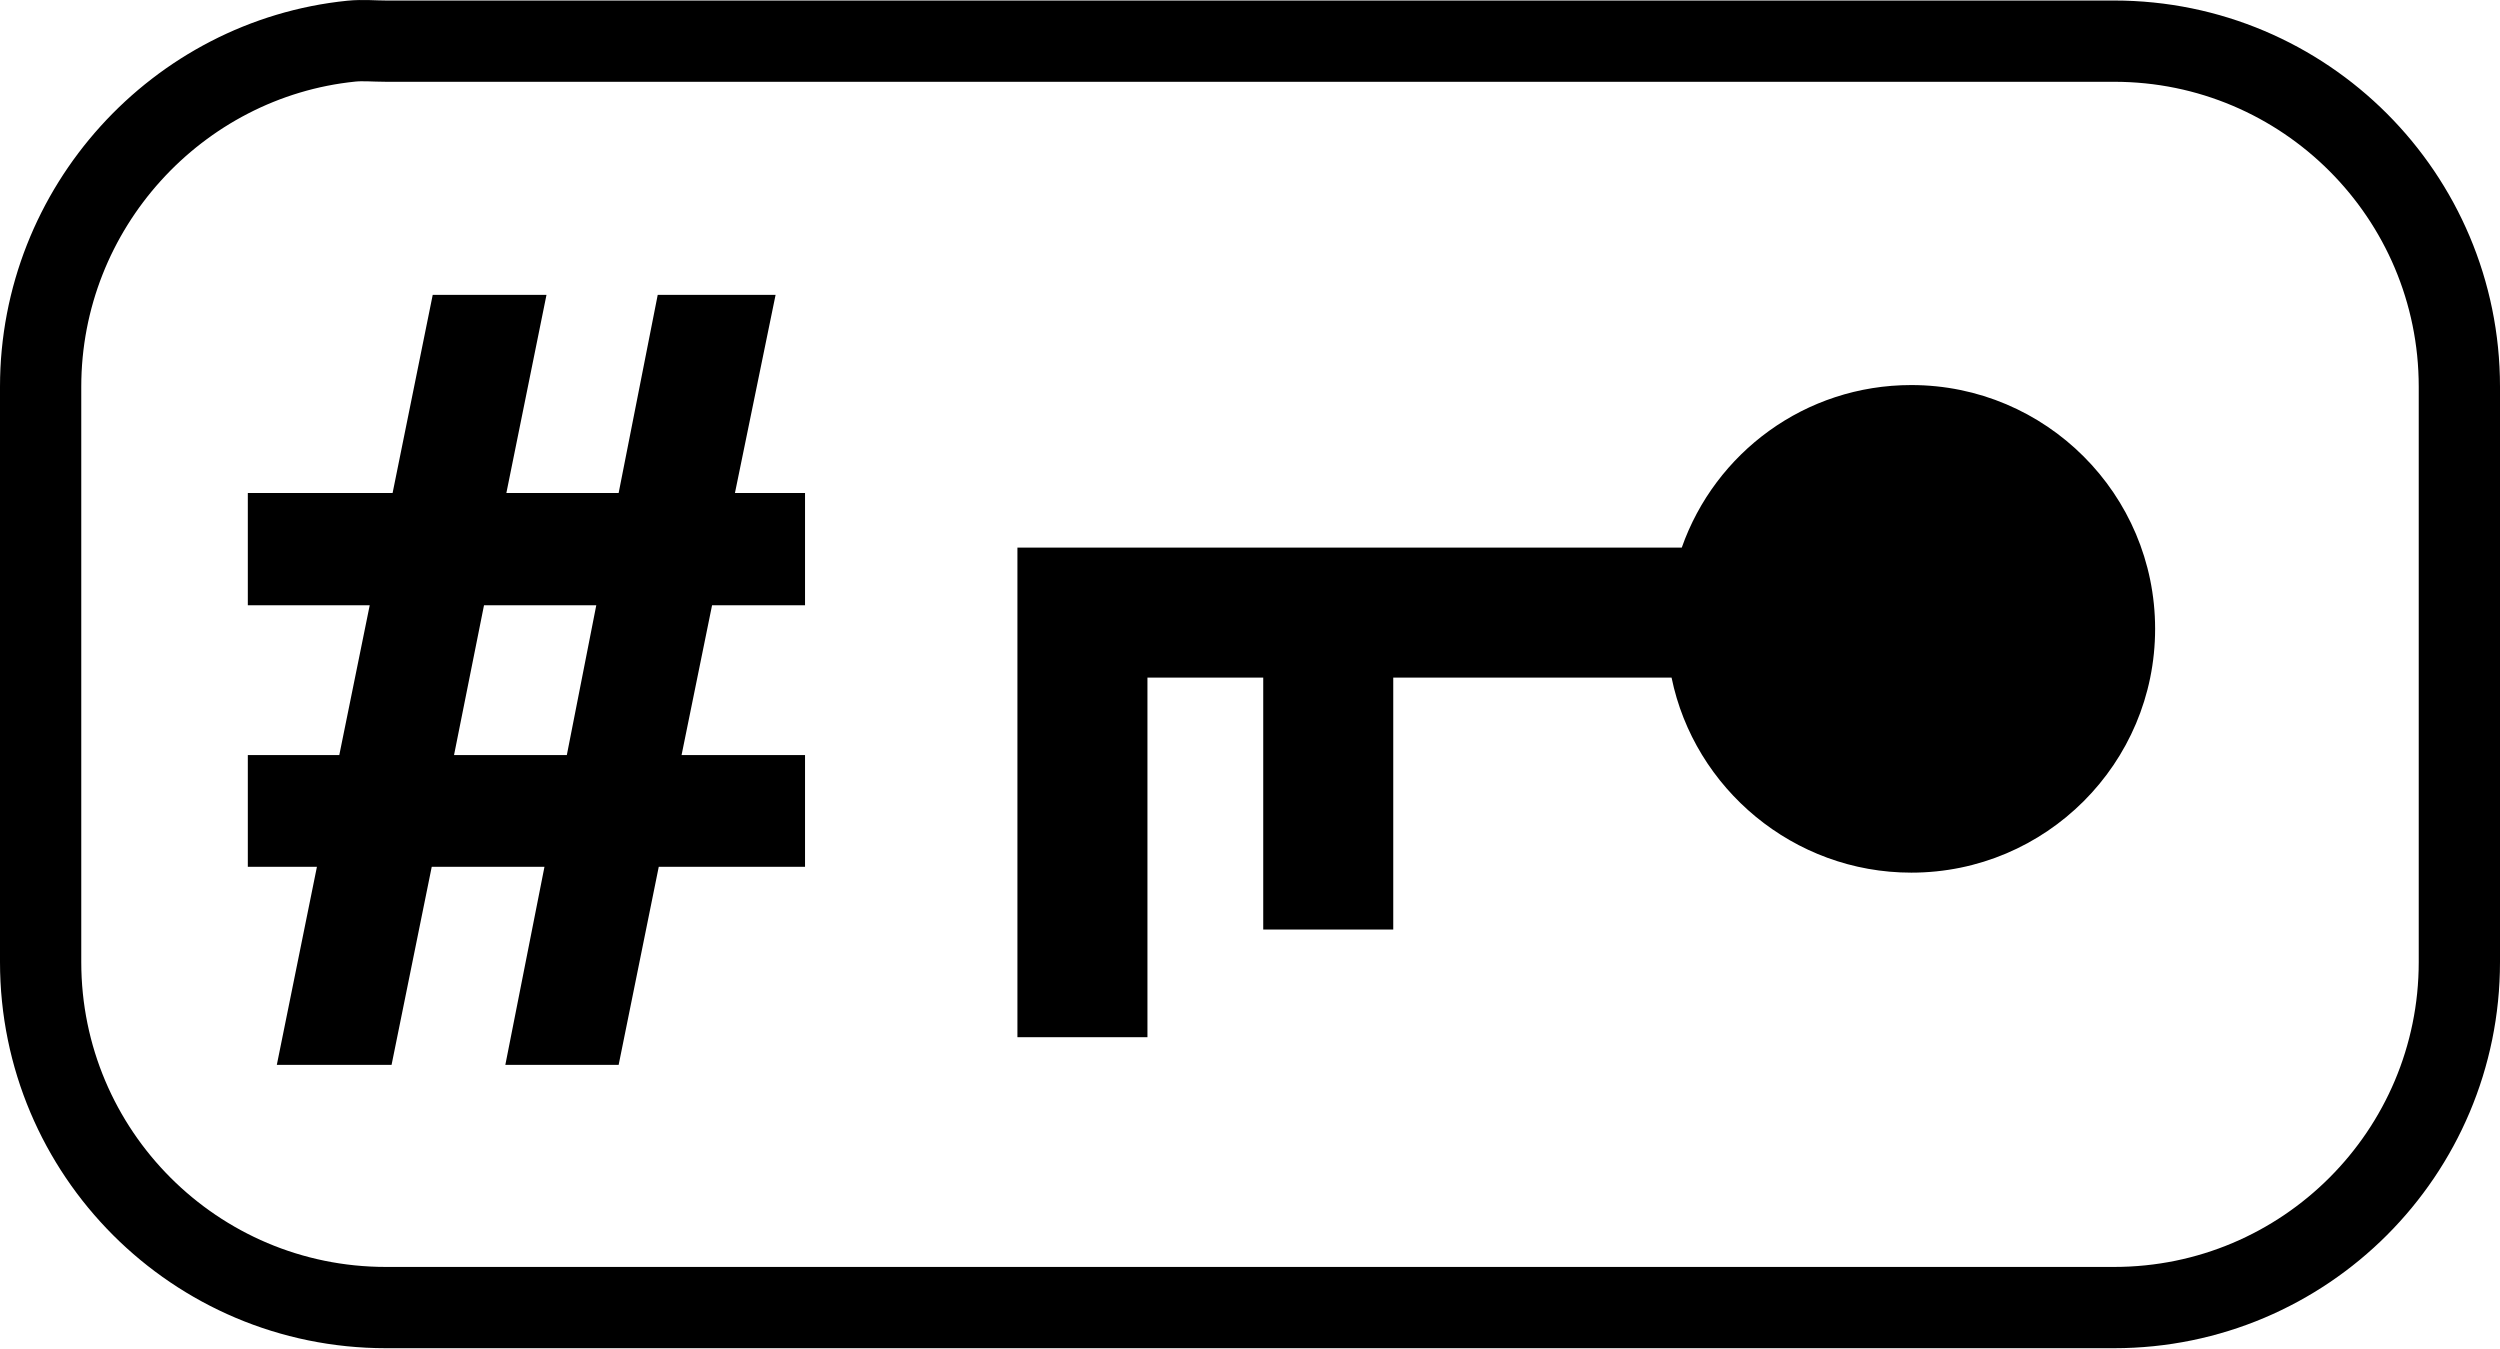
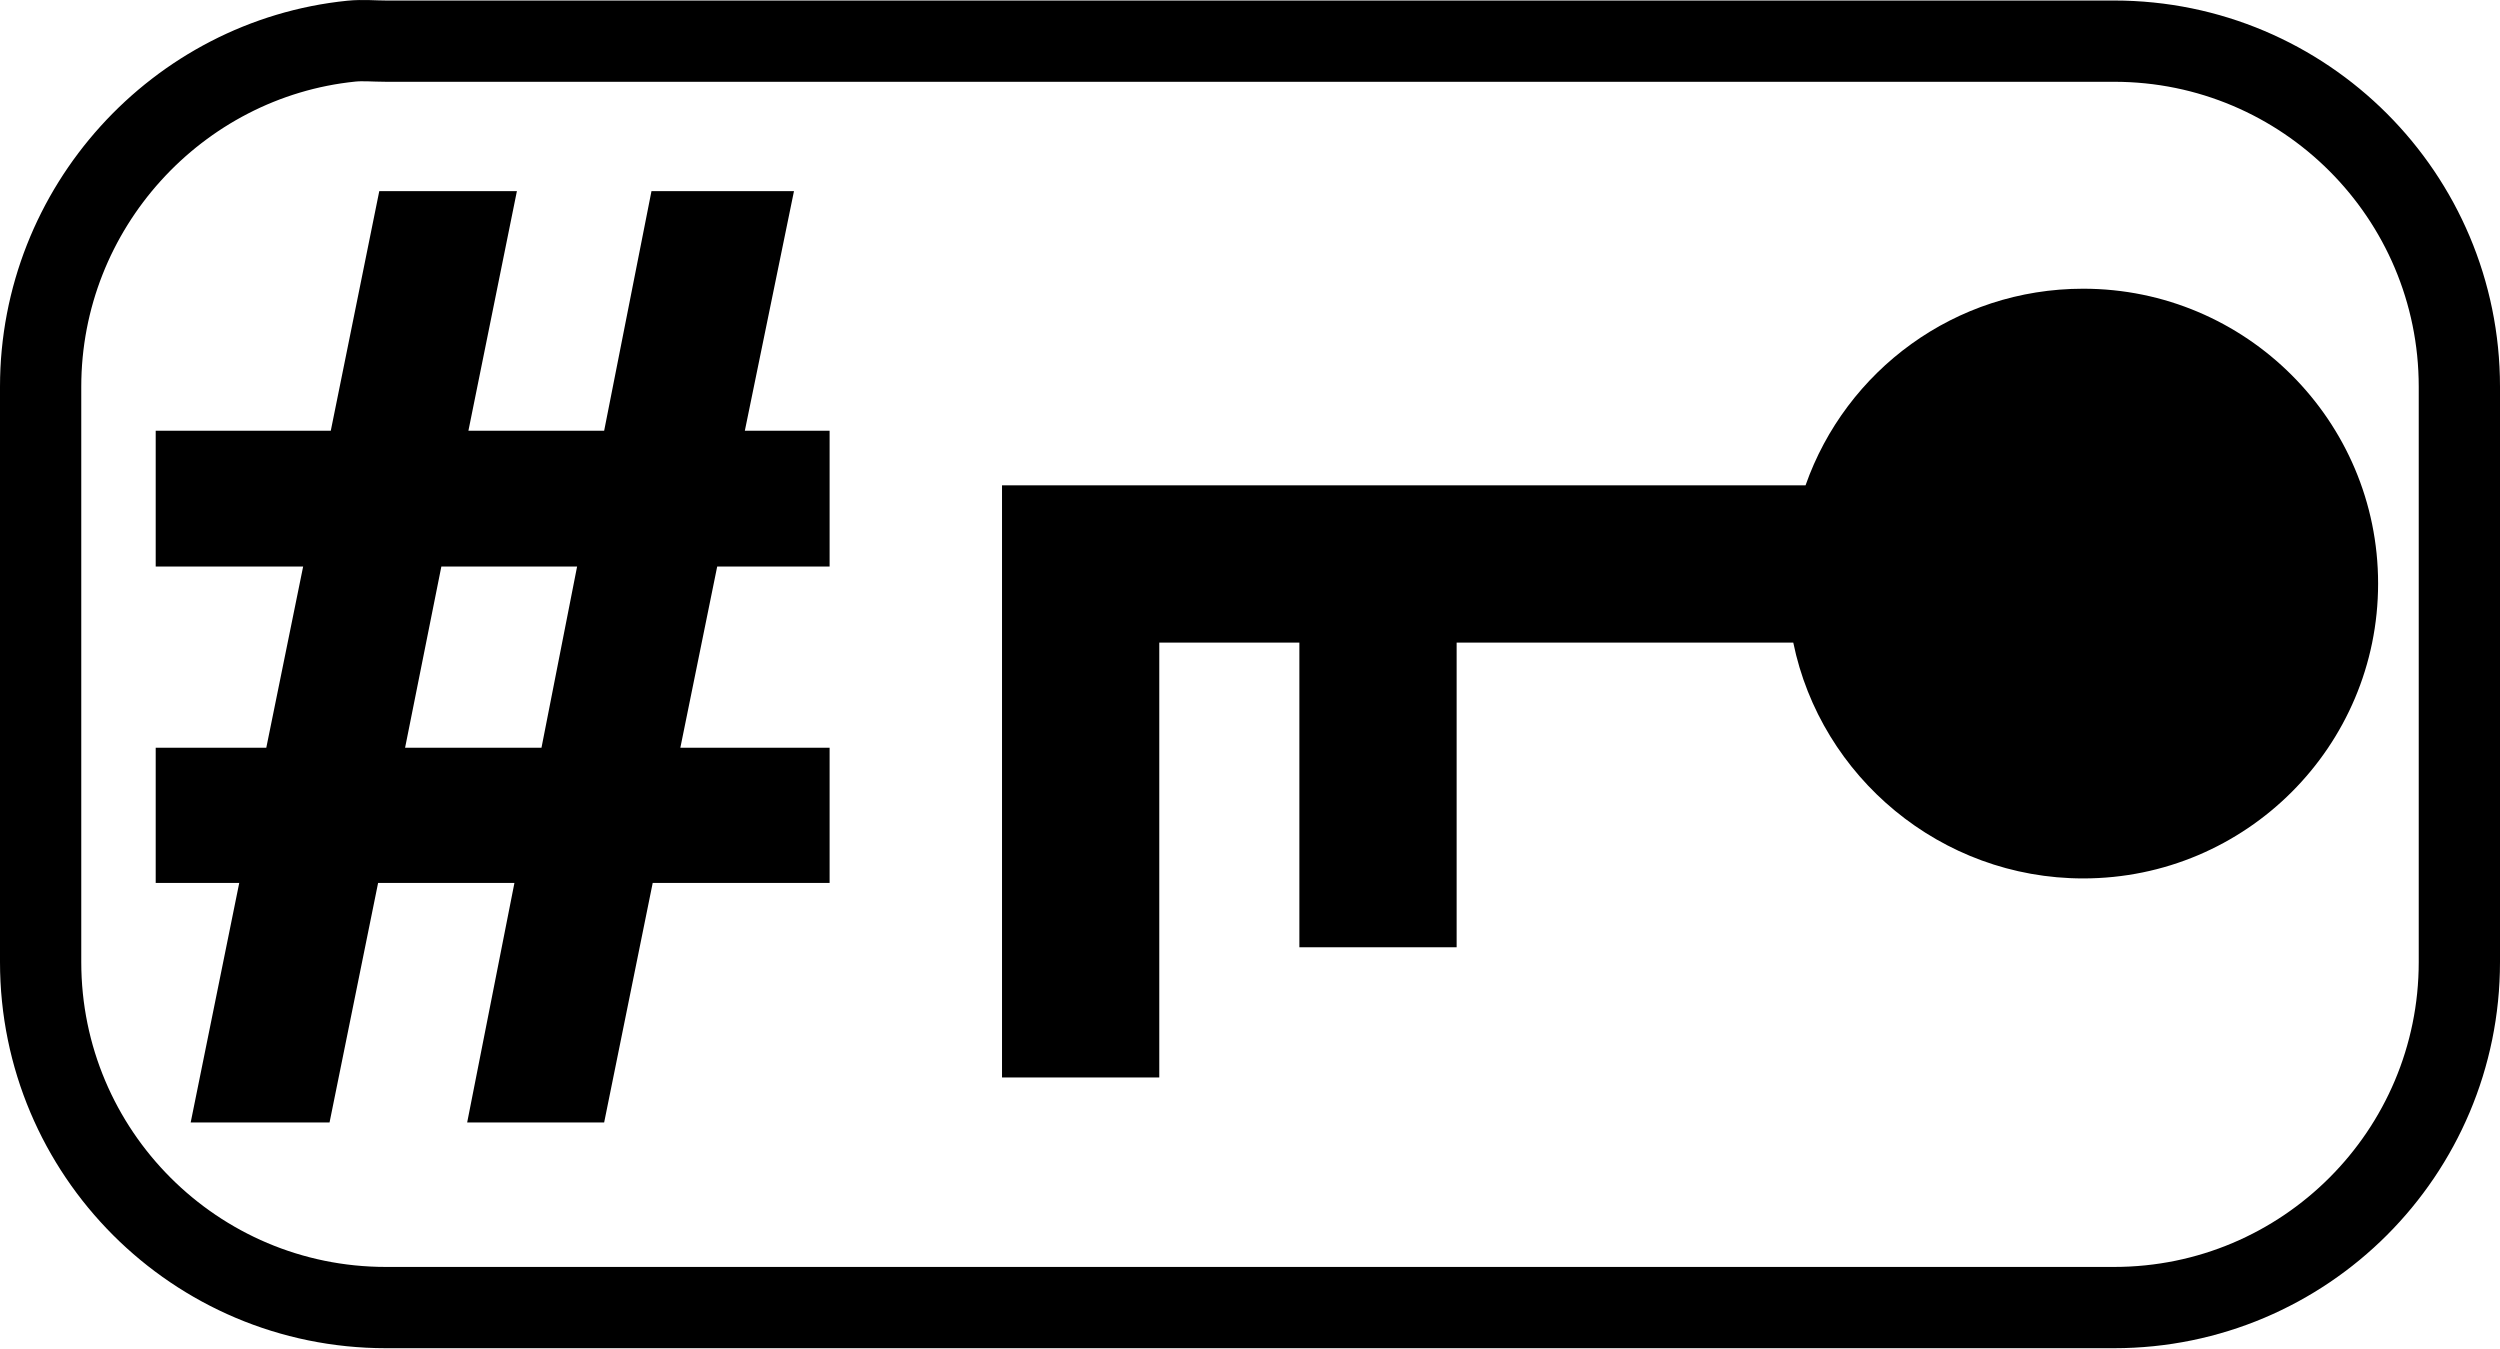
<svg xmlns="http://www.w3.org/2000/svg" version="1.0" width="38.455" height="20.738" id="svg2">
  <defs id="defs4" />
  <path d="M 5.404,0.633 C 2.726,0.906 0.625,3.197 0.625,5.949 L 0.625,14.798 C 0.625,17.733 3.003,20.113 5.936,20.113 L 32.519,20.113 C 35.452,20.113 37.83,17.733 37.83,14.798 L 37.83,5.949 C 37.83,3.013 35.452,0.633 32.519,0.633 L 5.936,0.633 C 5.752,0.633 5.583,0.615 5.404,0.633 z " style="fill:none;fill-opacity:1;fill-rule:nonzero;stroke:#000000;stroke-width:1.25;stroke-miterlimit:4;stroke-dasharray:none;stroke-dashoffset:0;stroke-opacity:1" id="path3420" />
-   <path style="font-size:16px;font-style:normal;font-weight:bold;text-align:center;text-anchor:middle;fill:#000000;fill-opacity:1;stroke:none;stroke-width:1px;stroke-linecap:butt;stroke-linejoin:miter;stroke-opacity:1;font-family:Arial" d="M 4.875,13.333 L 3.812,13.333 L 3.812,11.614 L 5.219,11.614 L 5.687,9.31 L 3.812,9.31 L 3.812,7.583 L 6.039,7.583 L 6.656,4.536 L 8.406,4.536 L 7.789,7.583 L 9.516,7.583 L 10.117,4.536 L 11.93,4.536 L 11.305,7.583 L 12.383,7.583 L 12.383,9.31 L 10.953,9.31 L 10.484,11.614 L 12.383,11.614 L 12.383,13.333 L 10.133,13.333 L 9.516,16.38 L 7.773,16.38 L 8.375,13.333 L 6.641,13.333 L 6.023,16.38 L 4.258,16.38 L 4.875,13.333 z M 7.445,9.31 L 6.984,11.614 L 8.719,11.614 L 9.172,9.31 L 7.445,9.31 z " id="text3494" />
-   <path style="fill:#000000;fill-opacity:1;fill-rule:nonzero;stroke:none;stroke-width:40;stroke-miterlimit:4;stroke-dasharray:none;stroke-dashoffset:0;stroke-opacity:1" d="M 29.4,5.923 C 27.766,5.923 26.382,6.964 25.869,8.423 L 15.65,8.423 L 15.65,10.423 L 15.65,15.954 L 17.65,15.954 L 17.65,10.423 L 19.431,10.423 L 19.431,14.298 L 21.431,14.298 L 21.431,10.423 L 25.712,10.423 C 26.062,12.131 27.589,13.423 29.4,13.423 C 31.47,13.423 33.15,11.743 33.15,9.673 C 33.15,7.603 31.47,5.923 29.4,5.923 z " id="path2162" />
+   <path style="font-size:16px;font-style:normal;font-weight:bold;text-align:center;text-anchor:middle;fill:#000000;fill-opacity:1;stroke:none;stroke-width:1px;stroke-linecap:butt;stroke-linejoin:miter;stroke-opacity:1;font-family:Arial" d="M 3.68,13.581 L 2.395,13.581 L 2.395,11.502 L 4.096,11.502 L 4.663,8.714 L 2.395,8.714 L 2.395,6.626 L 5.088,6.626 L 5.834,2.94 L 7.951,2.94 L 7.205,6.626 L 9.293,6.626 L 10.021,2.94 L 12.213,2.94 L 11.457,6.626 L 12.761,6.626 L 12.761,8.714 L 11.032,8.714 L 10.465,11.502 L 12.761,11.502 L 12.761,13.581 L 10.04,13.581 L 9.293,17.266 L 7.186,17.266 L 7.913,13.581 L 5.816,13.581 L 5.069,17.266 L 2.933,17.266 L 3.68,13.581 z M 6.789,8.714 L 6.231,11.502 L 8.329,11.502 L 8.877,8.714 L 6.789,8.714 z " id="text3494" />
+   <path style="fill:#000000;fill-opacity:1;fill-rule:nonzero;stroke:none;stroke-width:40;stroke-miterlimit:4;stroke-dasharray:none;stroke-dashoffset:0;stroke-opacity:1" d="M 32.044,4.441 C 30.068,4.441 28.394,5.7 27.773,7.465 L 15.413,7.465 L 15.413,9.884 L 15.413,16.574 L 17.832,16.574 L 17.832,9.884 L 19.987,9.884 L 19.987,14.571 L 22.406,14.571 L 22.406,9.884 L 27.584,9.884 C 28.007,11.95 29.854,13.512 32.044,13.512 C 34.548,13.512 36.58,11.48 36.58,8.976 C 36.58,6.473 34.548,4.441 32.044,4.441 z " id="path2162" />
</svg>
